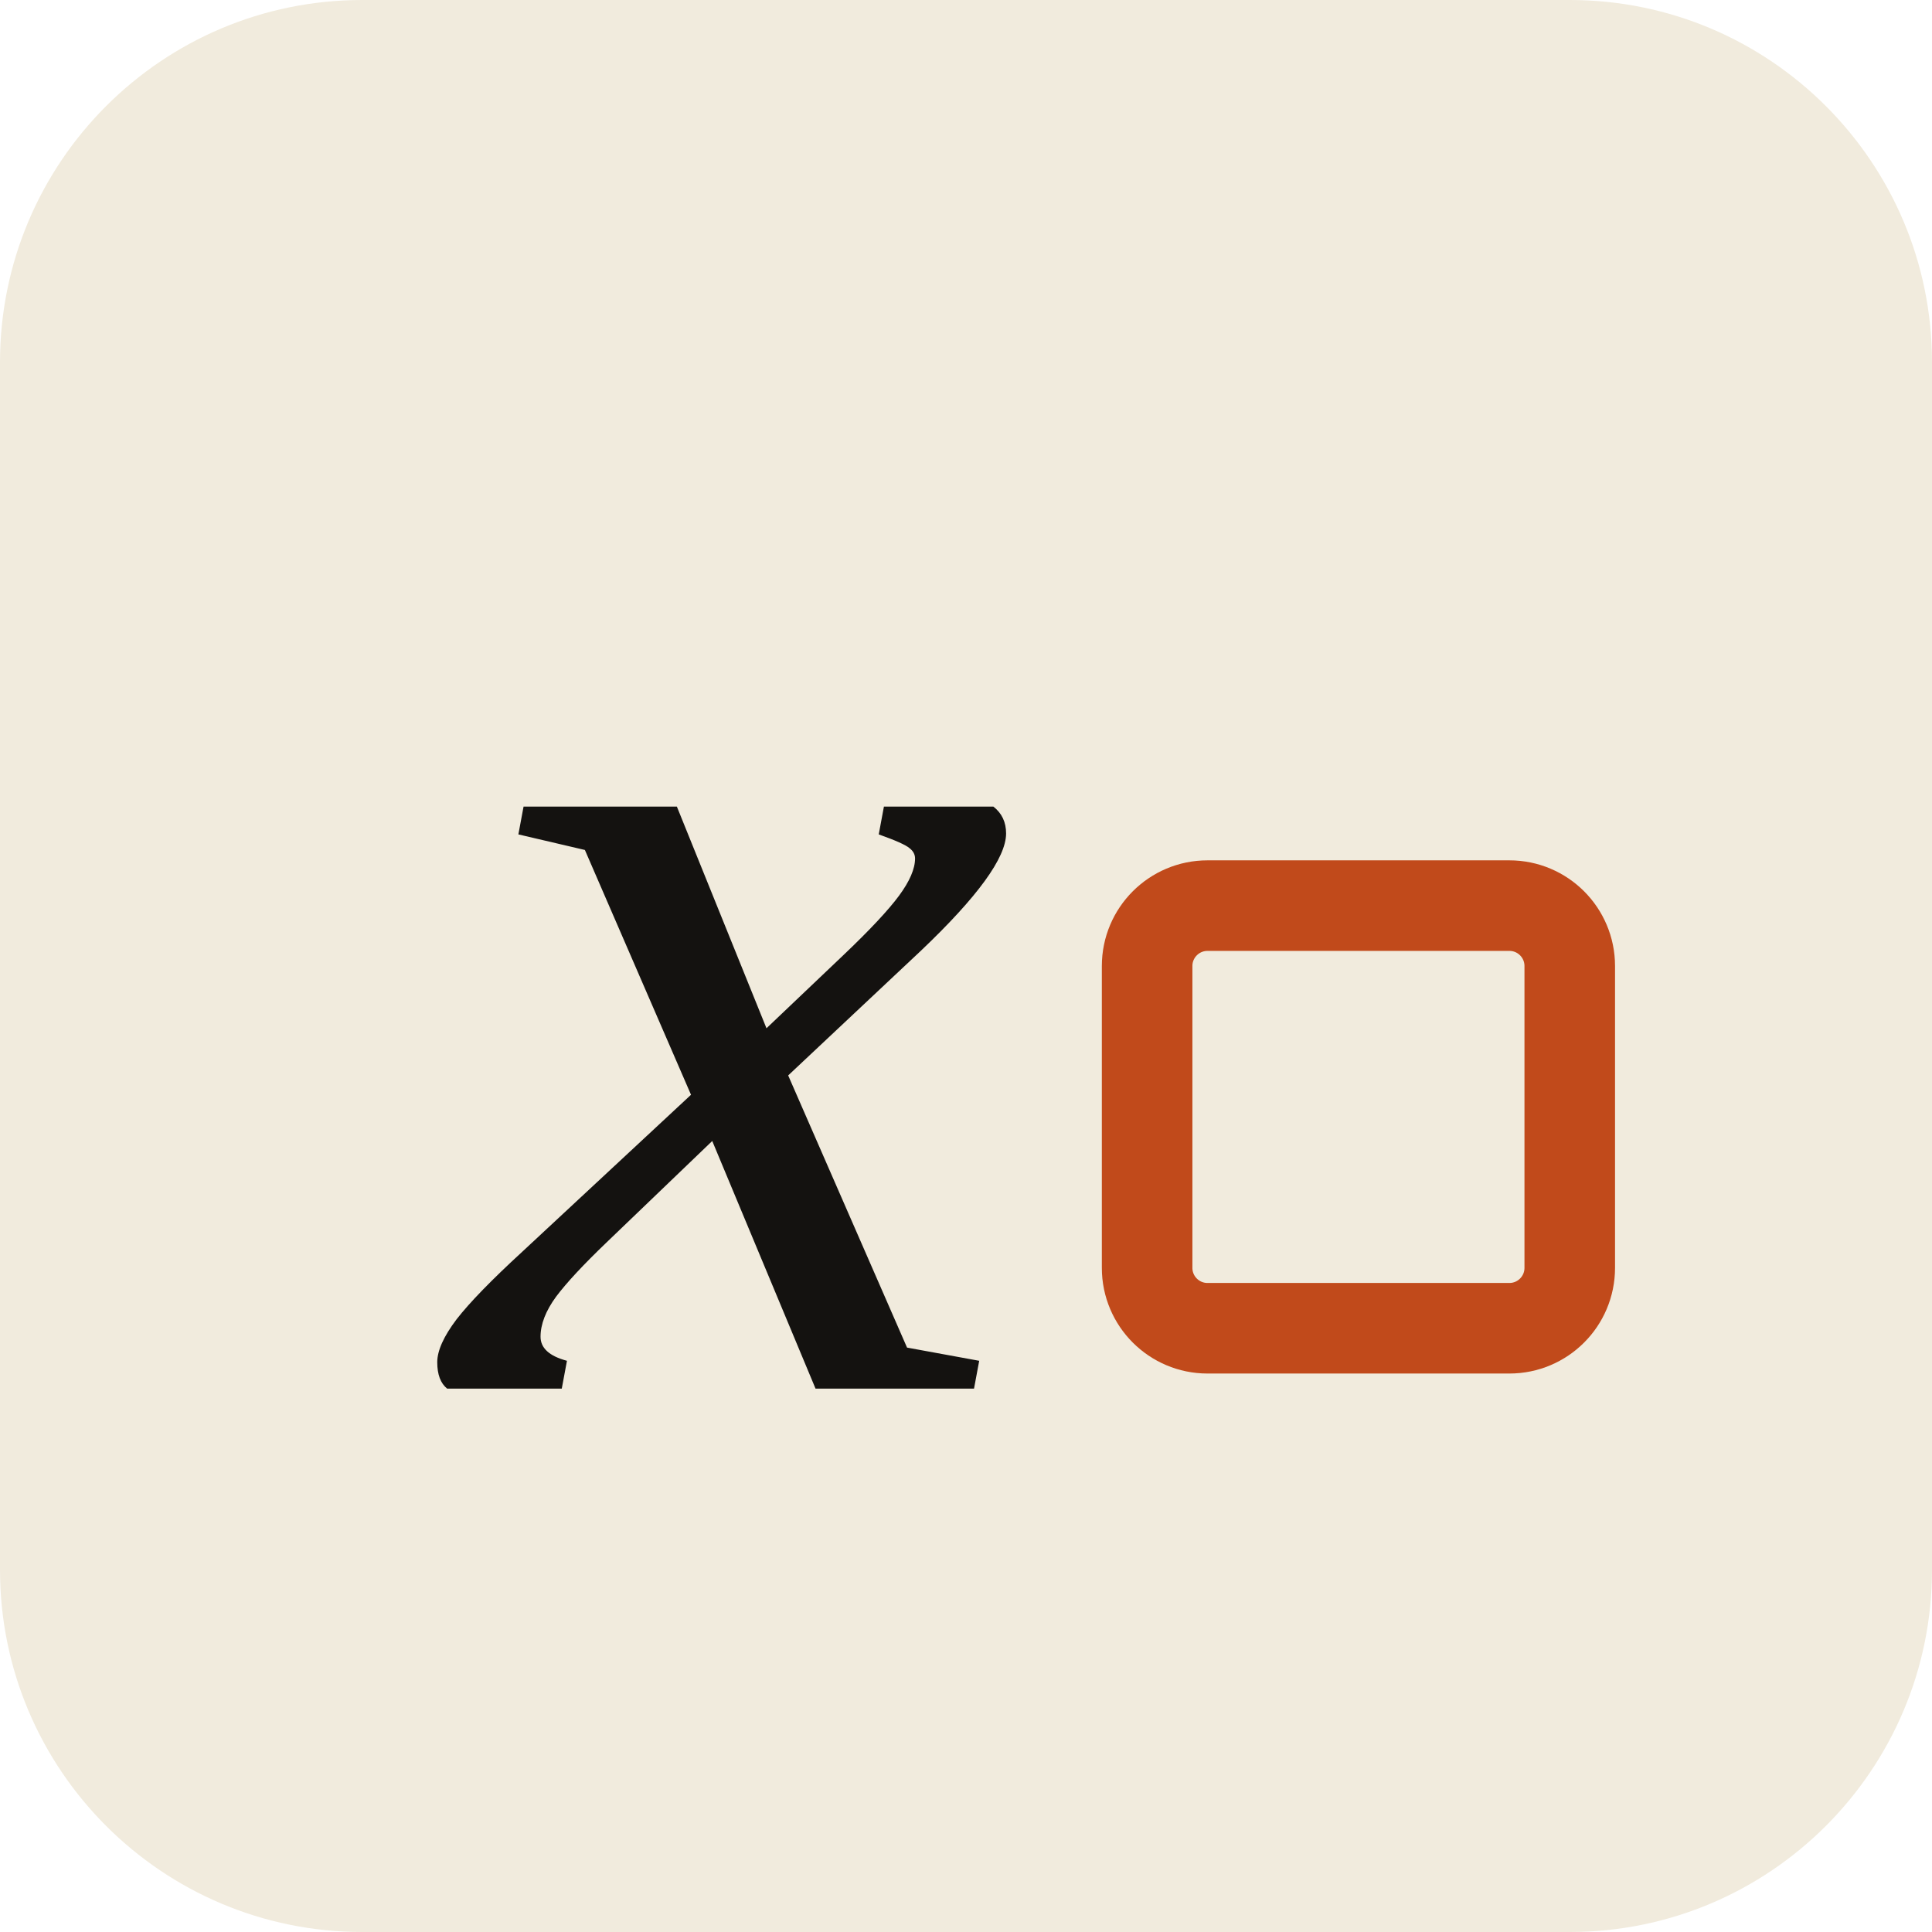
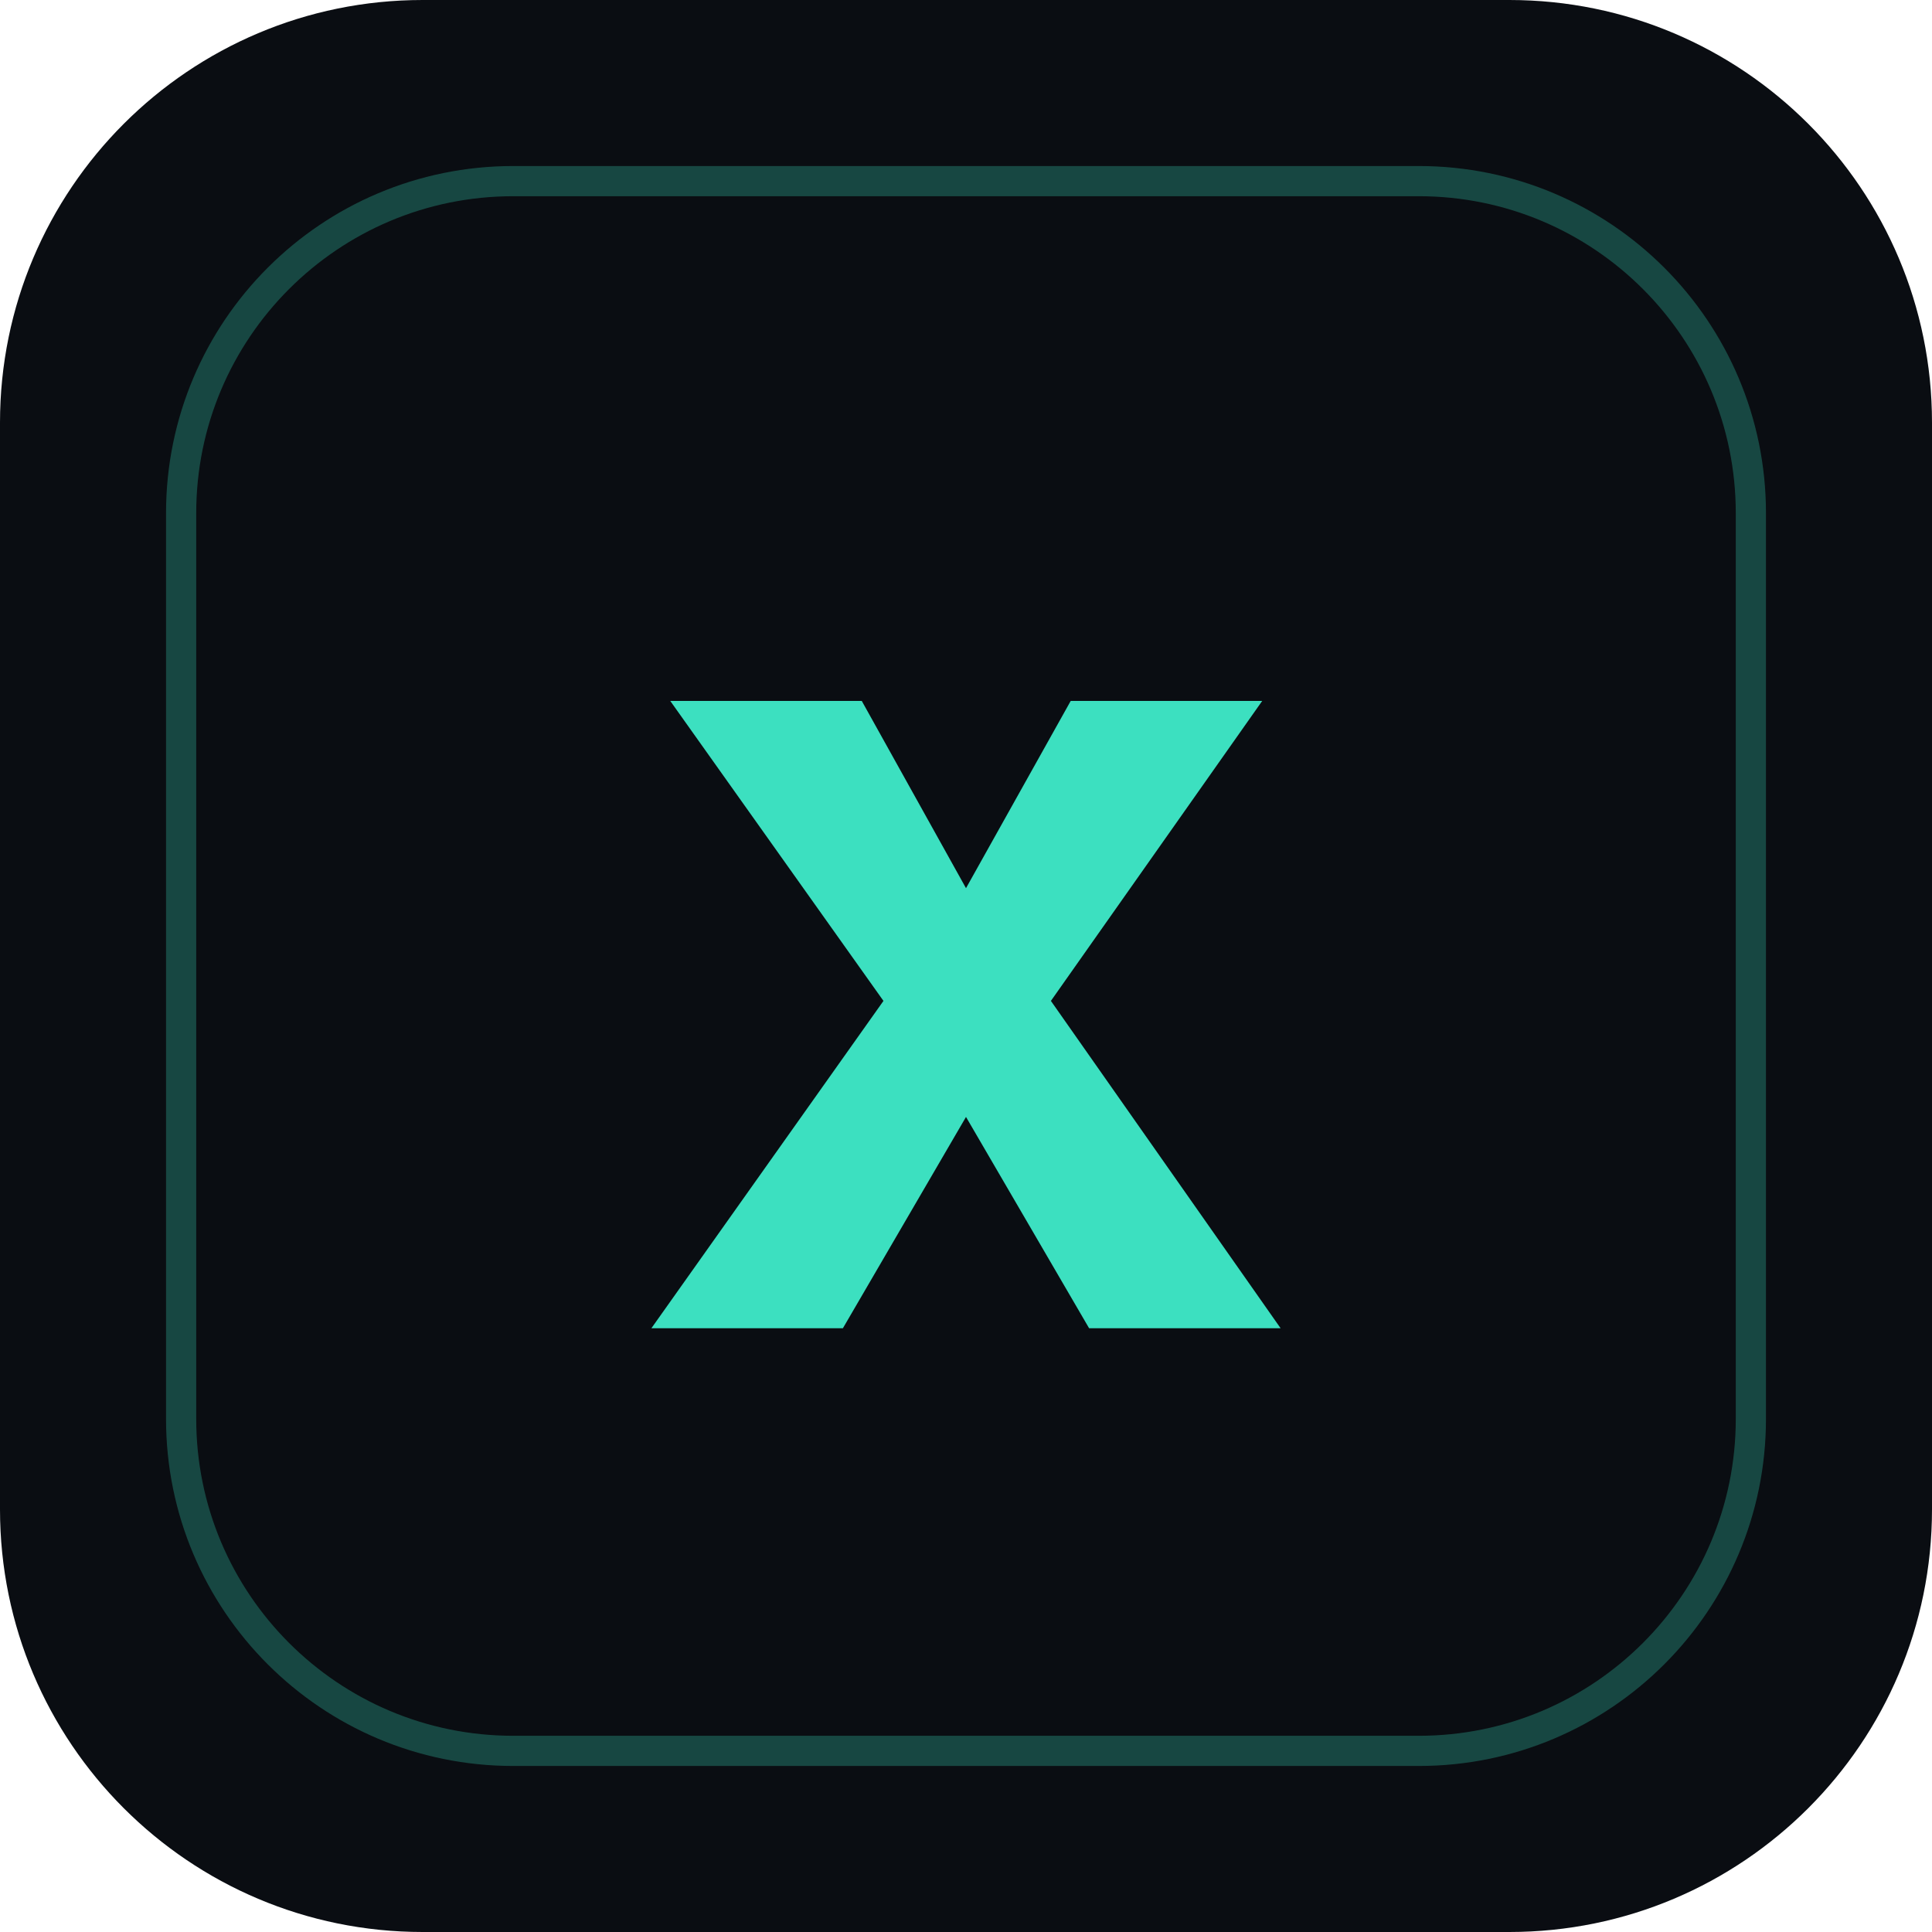
<svg xmlns="http://www.w3.org/2000/svg" viewBox="0 0 64 64" width="64" height="64" role="img" aria-label="xyne-boxes">
-   <rect width="64" height="64" rx="12" fill="#f1ebdd" />
-   <text x="15" y="46" font-family="'Fraunces', 'Times New Roman', Georgia, serif" font-style="italic" font-weight="500" font-size="42" letter-spacing="-2" fill="#141210">x</text>
-   <rect x="38" y="30" width="14" height="14" rx="2" fill="none" stroke="#c14a1b" stroke-width="3" />
+   <rect width="64" height="64" rx="14" fill="#0a0d12" />
+   <rect x="6" y="6" width="52" height="52" rx="11" fill="none" stroke="#3ce0c0" stroke-opacity="0.28" />
+   <text x="32" y="44" text-anchor="middle" font-family="'JetBrains Mono', ui-monospace, Menlo, monospace" font-weight="700" font-size="38" fill="#3ce0c0">x</text>
</svg>
